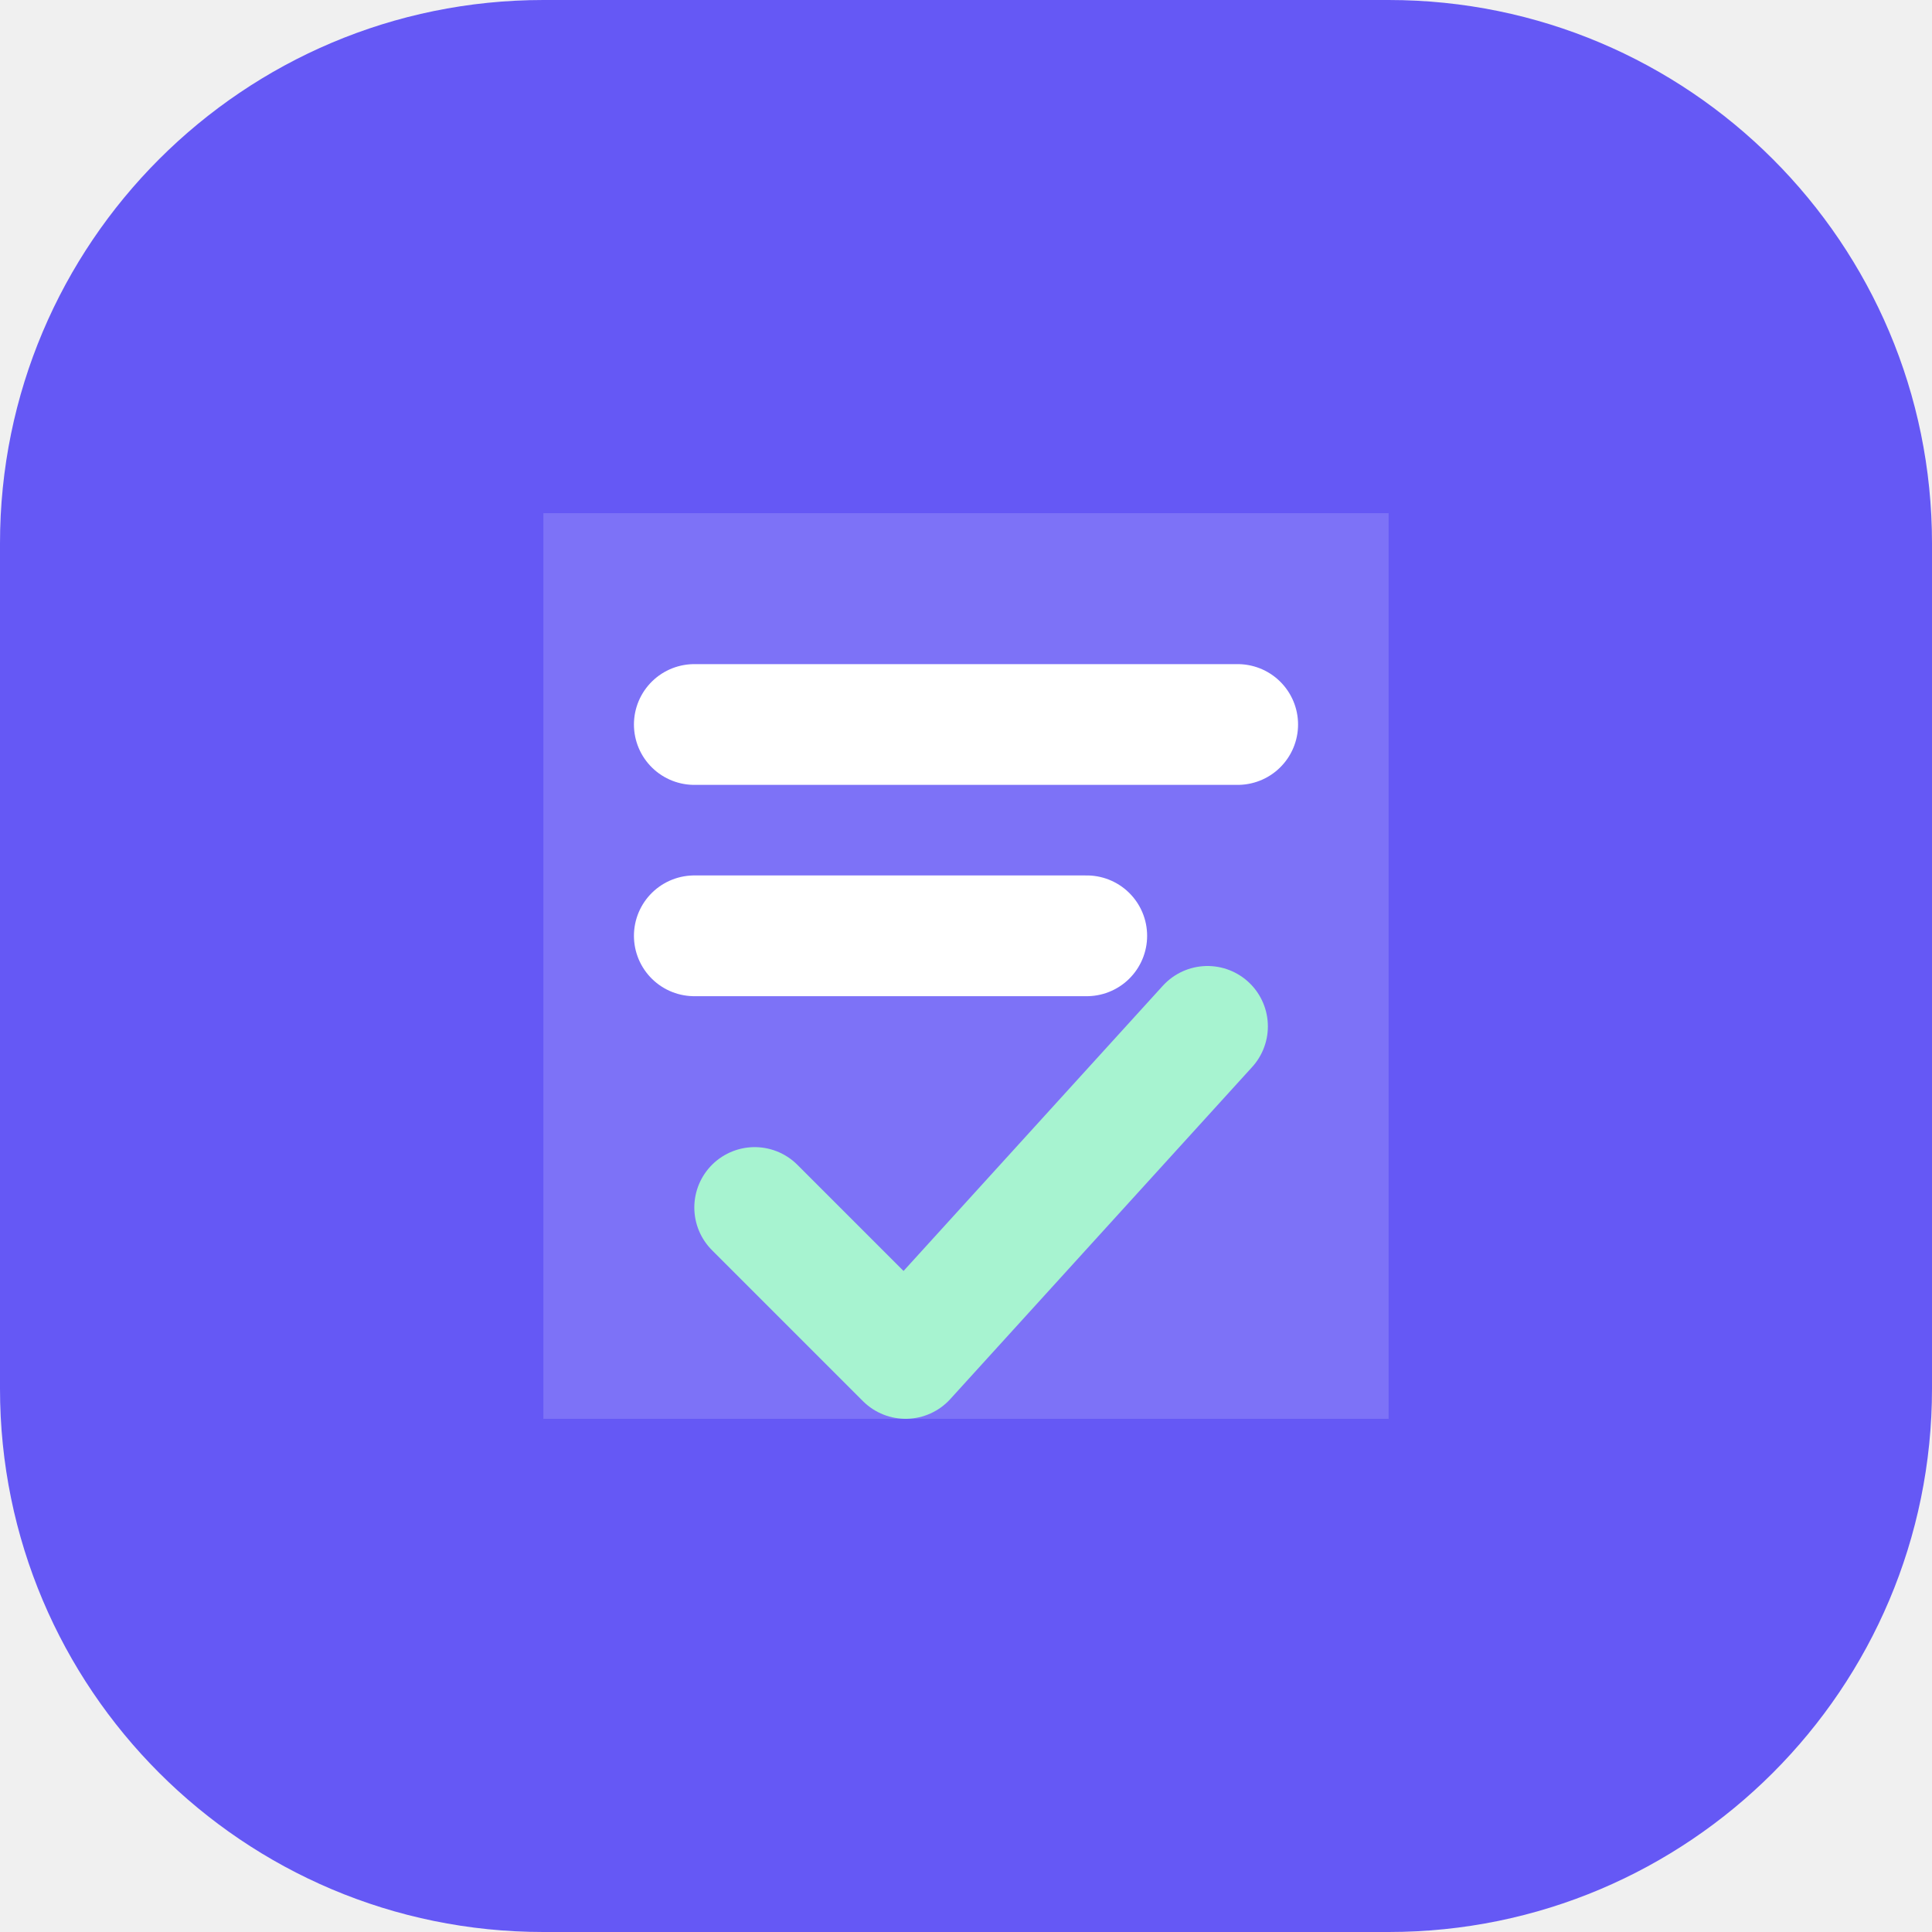
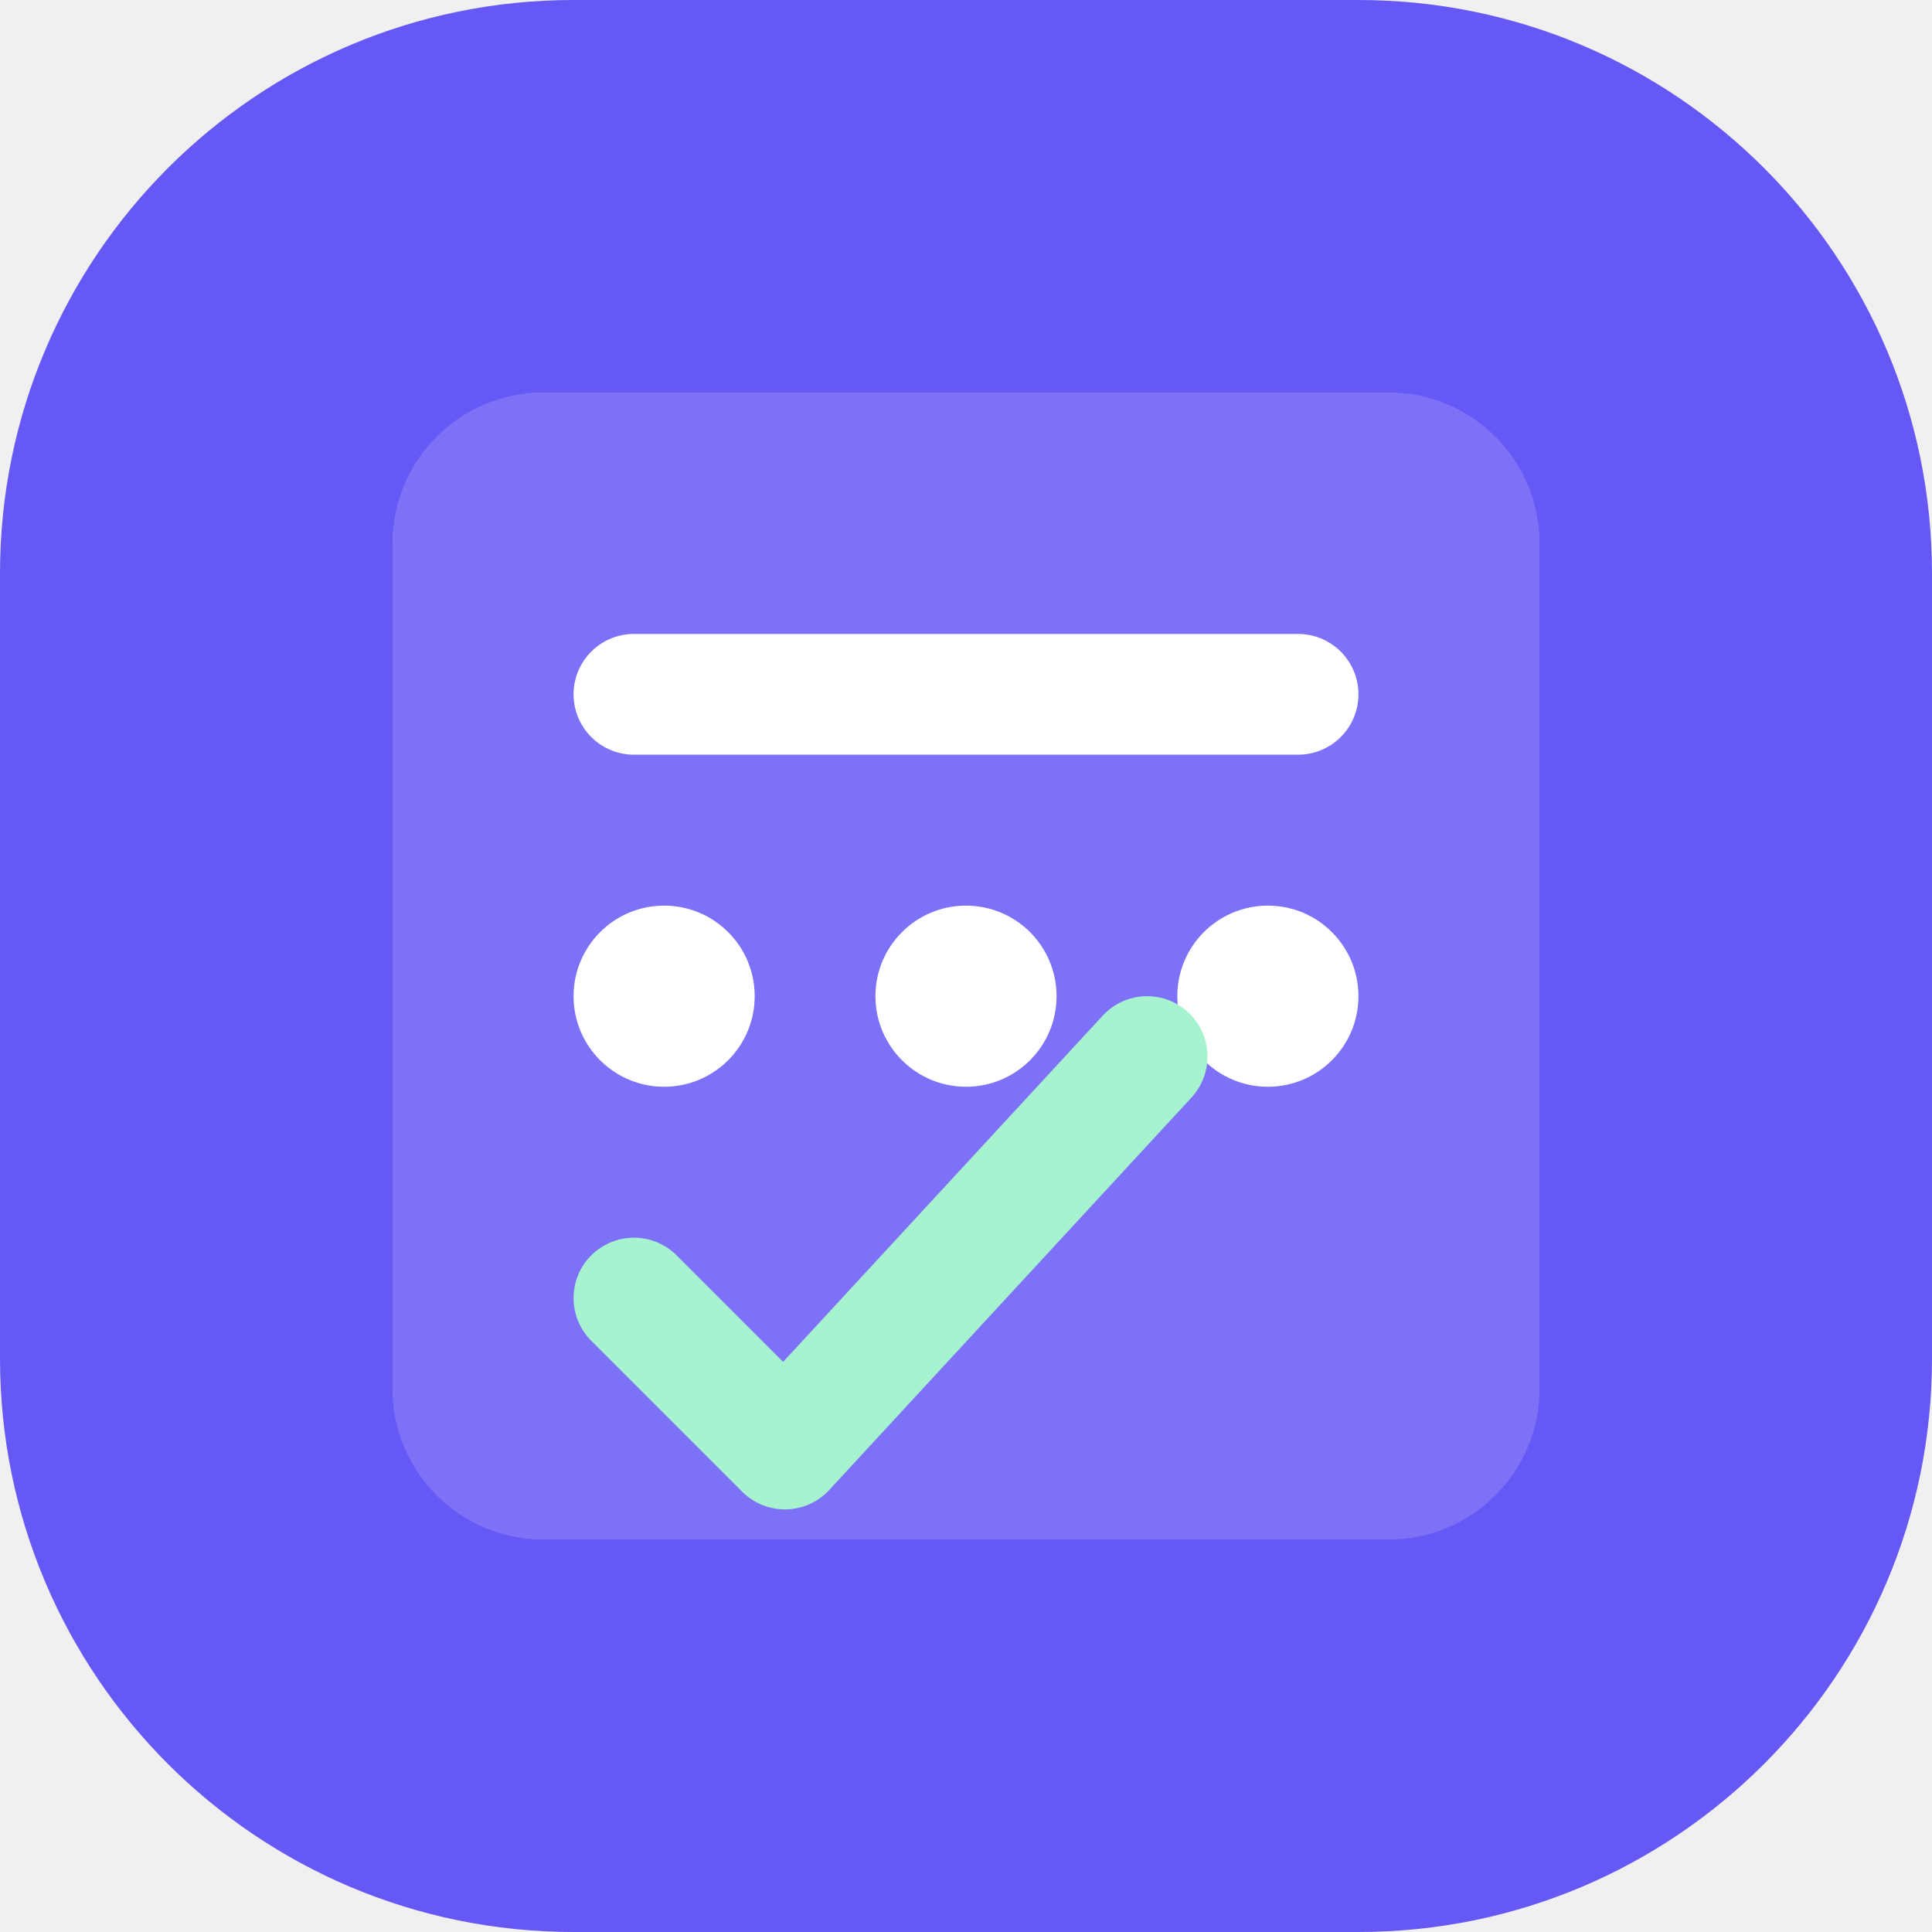
<svg xmlns="http://www.w3.org/2000/svg" viewBox="0 0 64 64">
-   <rect width="64" height="64" rx="18" fill="#6558f5" />
-   <path d="M18 17h28v30H18z" fill="#fff" opacity=".16" />
-   <path d="M23 24h18M23 31h13" stroke="#fff" stroke-width="4" stroke-linecap="round" />
-   <path d="m25 40 5 5 10-11" fill="none" stroke="#a7f3d0" stroke-width="4" stroke-linecap="round" stroke-linejoin="round" />
+   <rect width="64" height="64" rx="19" fill="#6558f5" />
+   <path d="M18 13h28a5 5 0 0 1 5 5v28a5 5 0 0 1-5 5H18a5 5 0 0 1-5-5V18a5 5 0 0 1 5-5Z" fill="#fff" opacity=".16" />
+   <path d="M21 23h22" stroke="#fff" stroke-width="4" stroke-linecap="round" />
+   <circle cx="22" cy="33" r="3" fill="#fff" />
+   <circle cx="32" cy="33" r="3" fill="#fff" />
+   <circle cx="42" cy="33" r="3" fill="#fff" />
+   <path d="m21 43 5 5 12-13" fill="none" stroke="#a7f3d0" stroke-width="4" stroke-linecap="round" stroke-linejoin="round" />
</svg>
